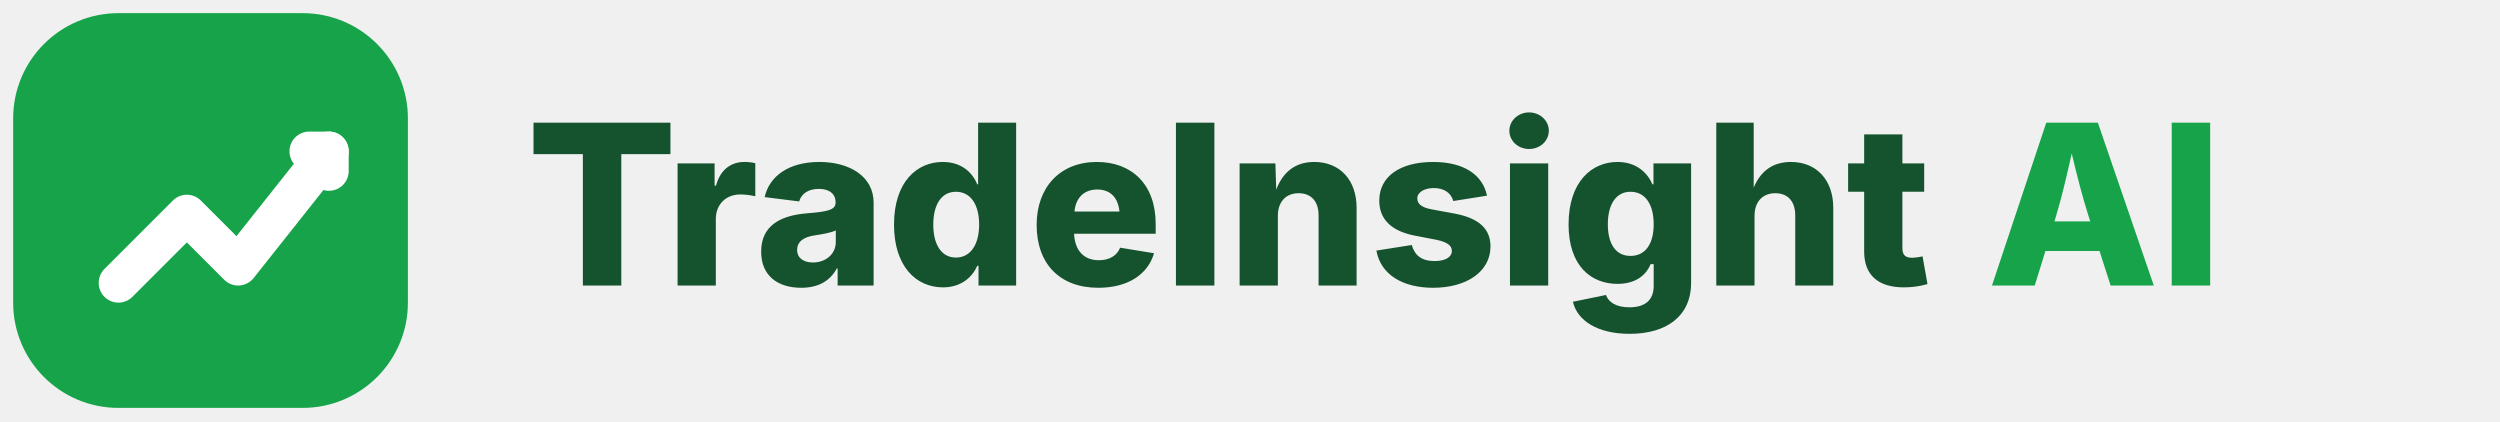
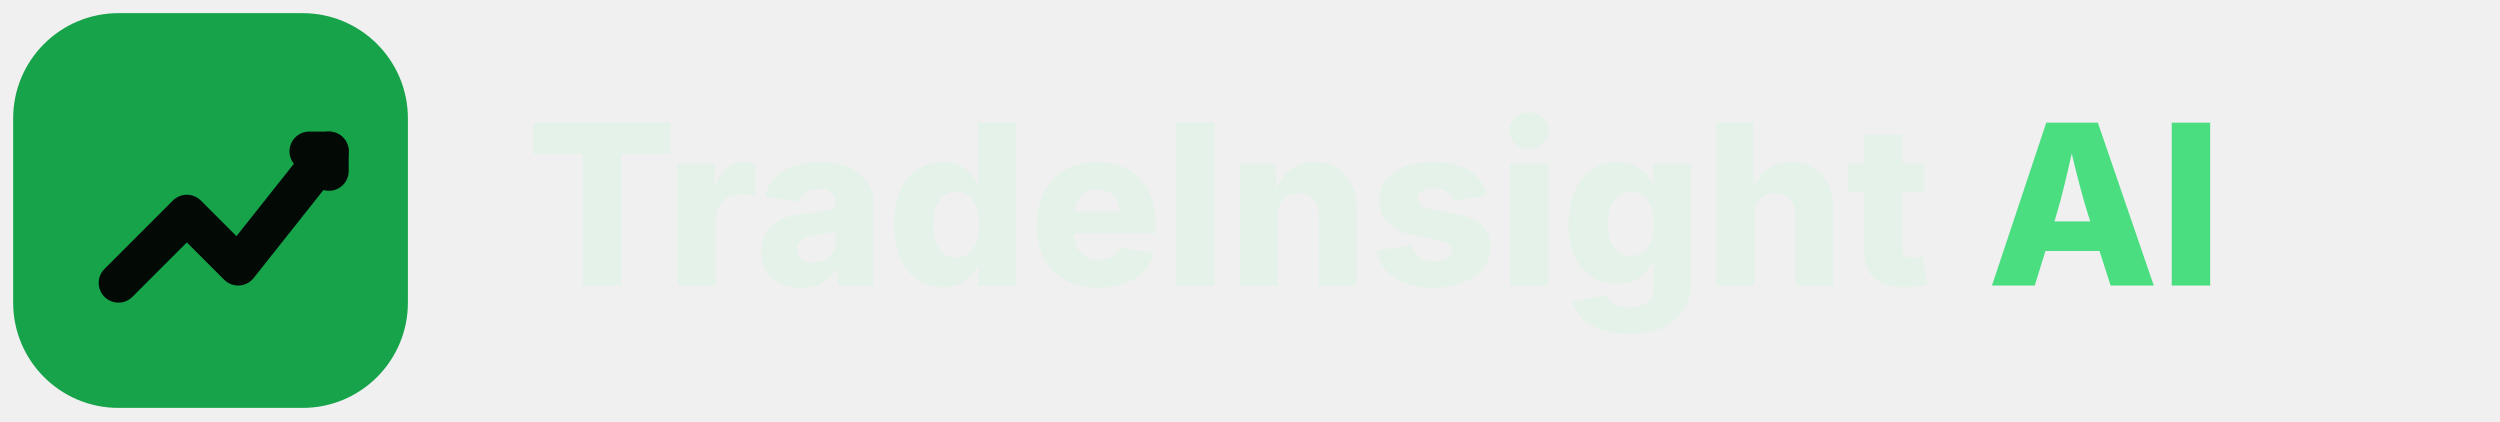
<svg xmlns="http://www.w3.org/2000/svg" width="190" height="32" viewBox="0 0 190 32" fill="none" role="img" aria-labelledby="title">
  <rect x="1" y="1" width="30" height="30" rx="8" fill="#16A34A" />
-   <path d="M9 21.5L14.2 16.3L18.1 20.2L25 11.5" stroke="white" stroke-width="3" stroke-linecap="round" stroke-linejoin="round" />
-   <path d="M23.5 11.5H25V13" stroke="white" stroke-width="3" stroke-linecap="round" stroke-linejoin="round" />
-   <text x="40" y="21.7" fill="#14532D" font-family="Inter, Arial, sans-serif" font-size="17" font-weight="800" letter-spacing="0">TradeInsight</text>
-   <text x="151" y="21.7" fill="#16A34A" font-family="Inter, Arial, sans-serif" font-size="17" font-weight="800" letter-spacing="0">AI</text>
+   <path d="M9 21.5L14.2 16.3L18.1 20.2L25 11.5" stroke="#030A06" stroke-width="3" stroke-linecap="round" stroke-linejoin="round" />
+   <path d="M23.5 11.5H25V13" stroke="#030A06" stroke-width="3" stroke-linecap="round" stroke-linejoin="round" />
+   <text x="40" y="21.7" fill="#E5F2E9" font-family="Inter, Arial, sans-serif" font-size="17" font-weight="800" letter-spacing="0">TradeInsight</text>
+   <text x="151" y="21.7" fill="#4ADE80" font-family="Inter, Arial, sans-serif" font-size="17" font-weight="800" letter-spacing="0">AI</text>
</svg>
